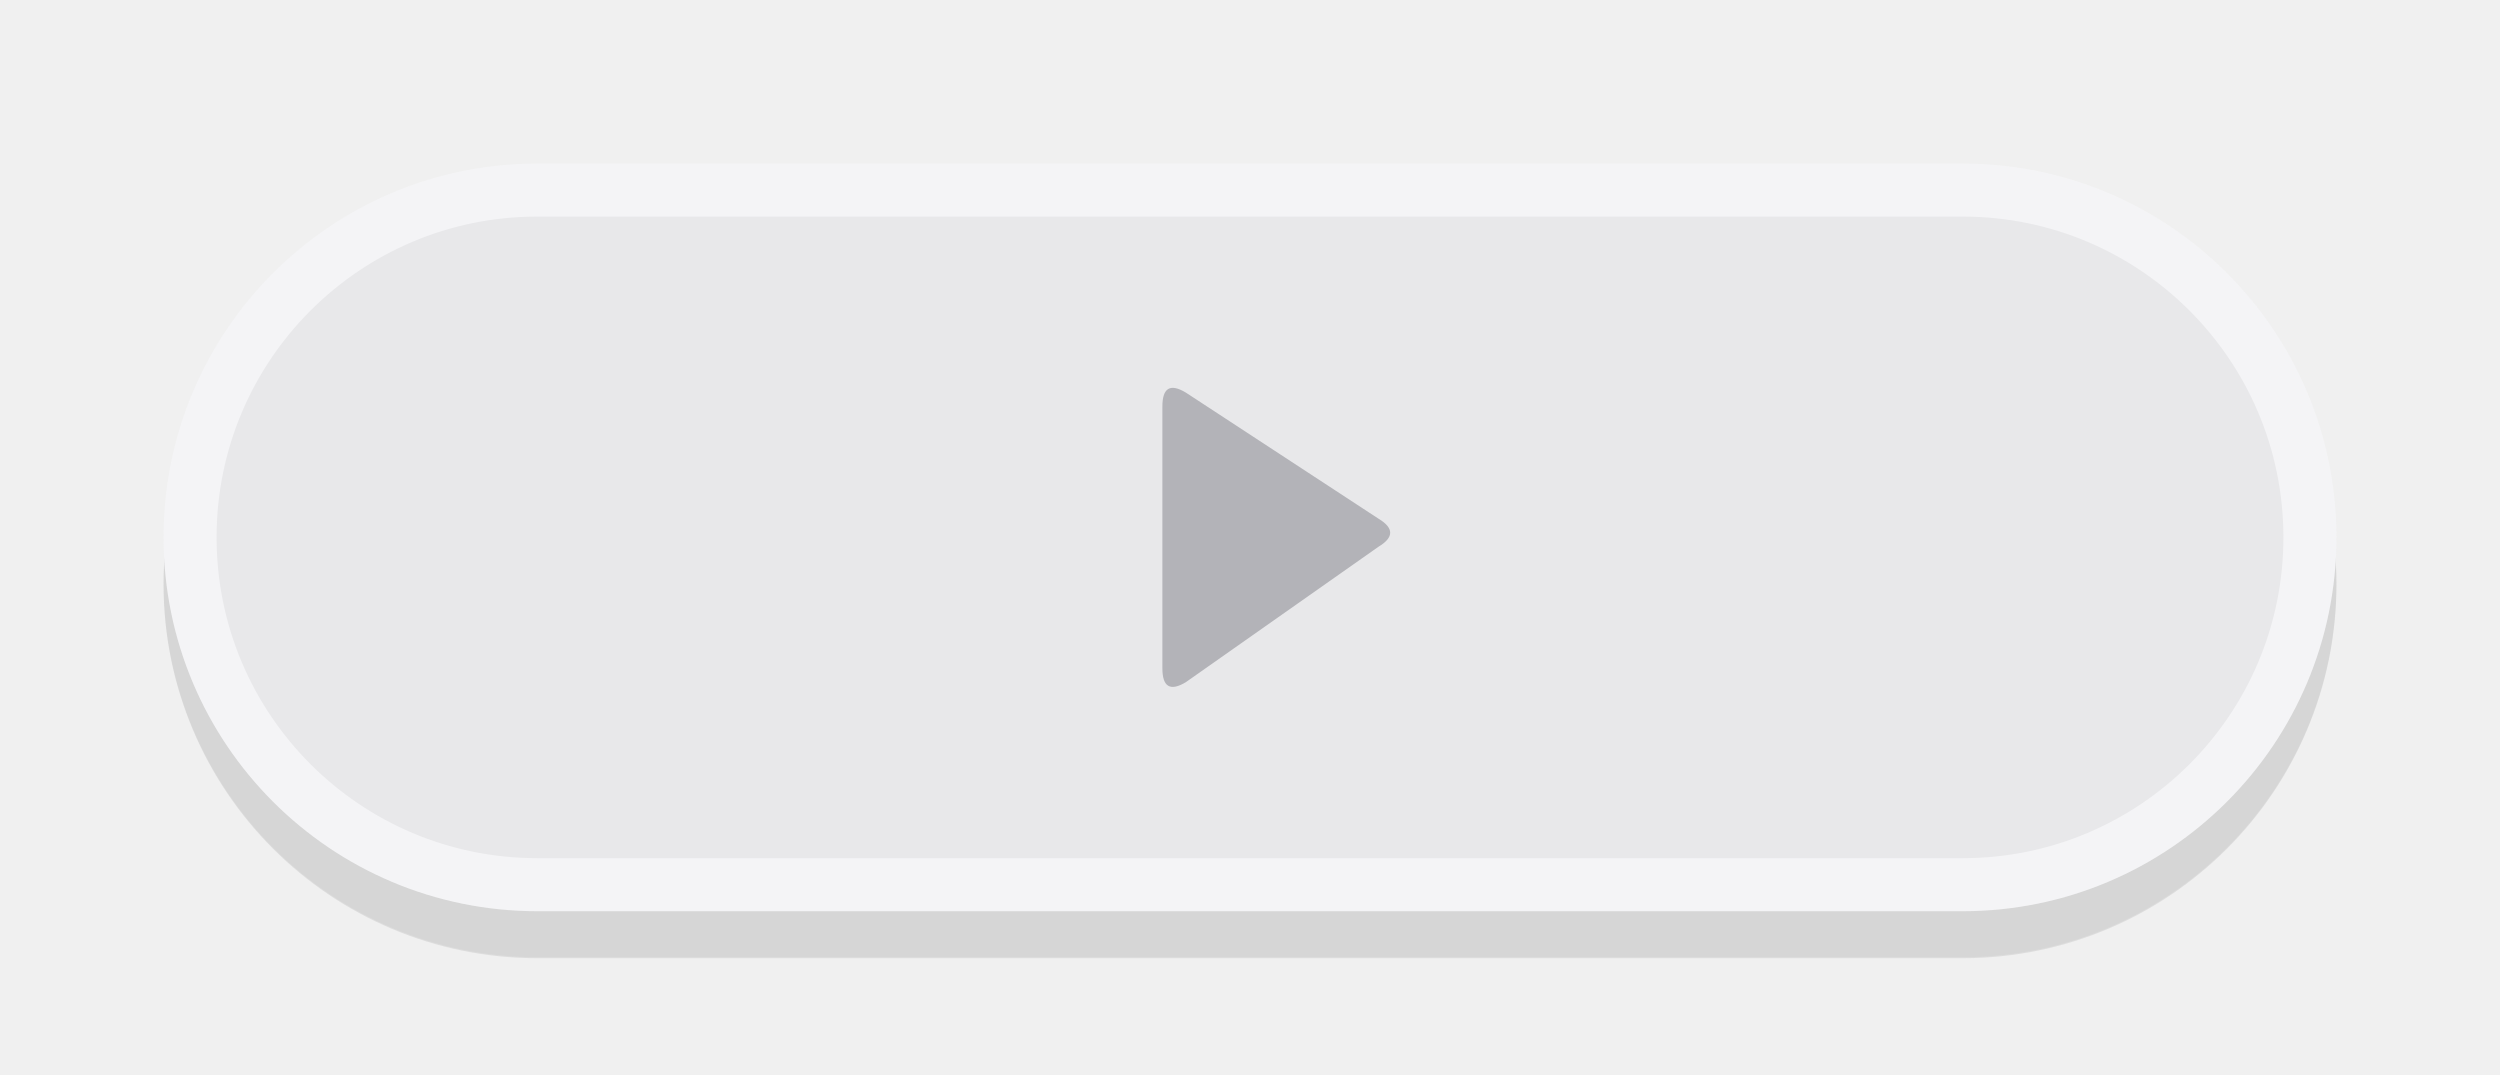
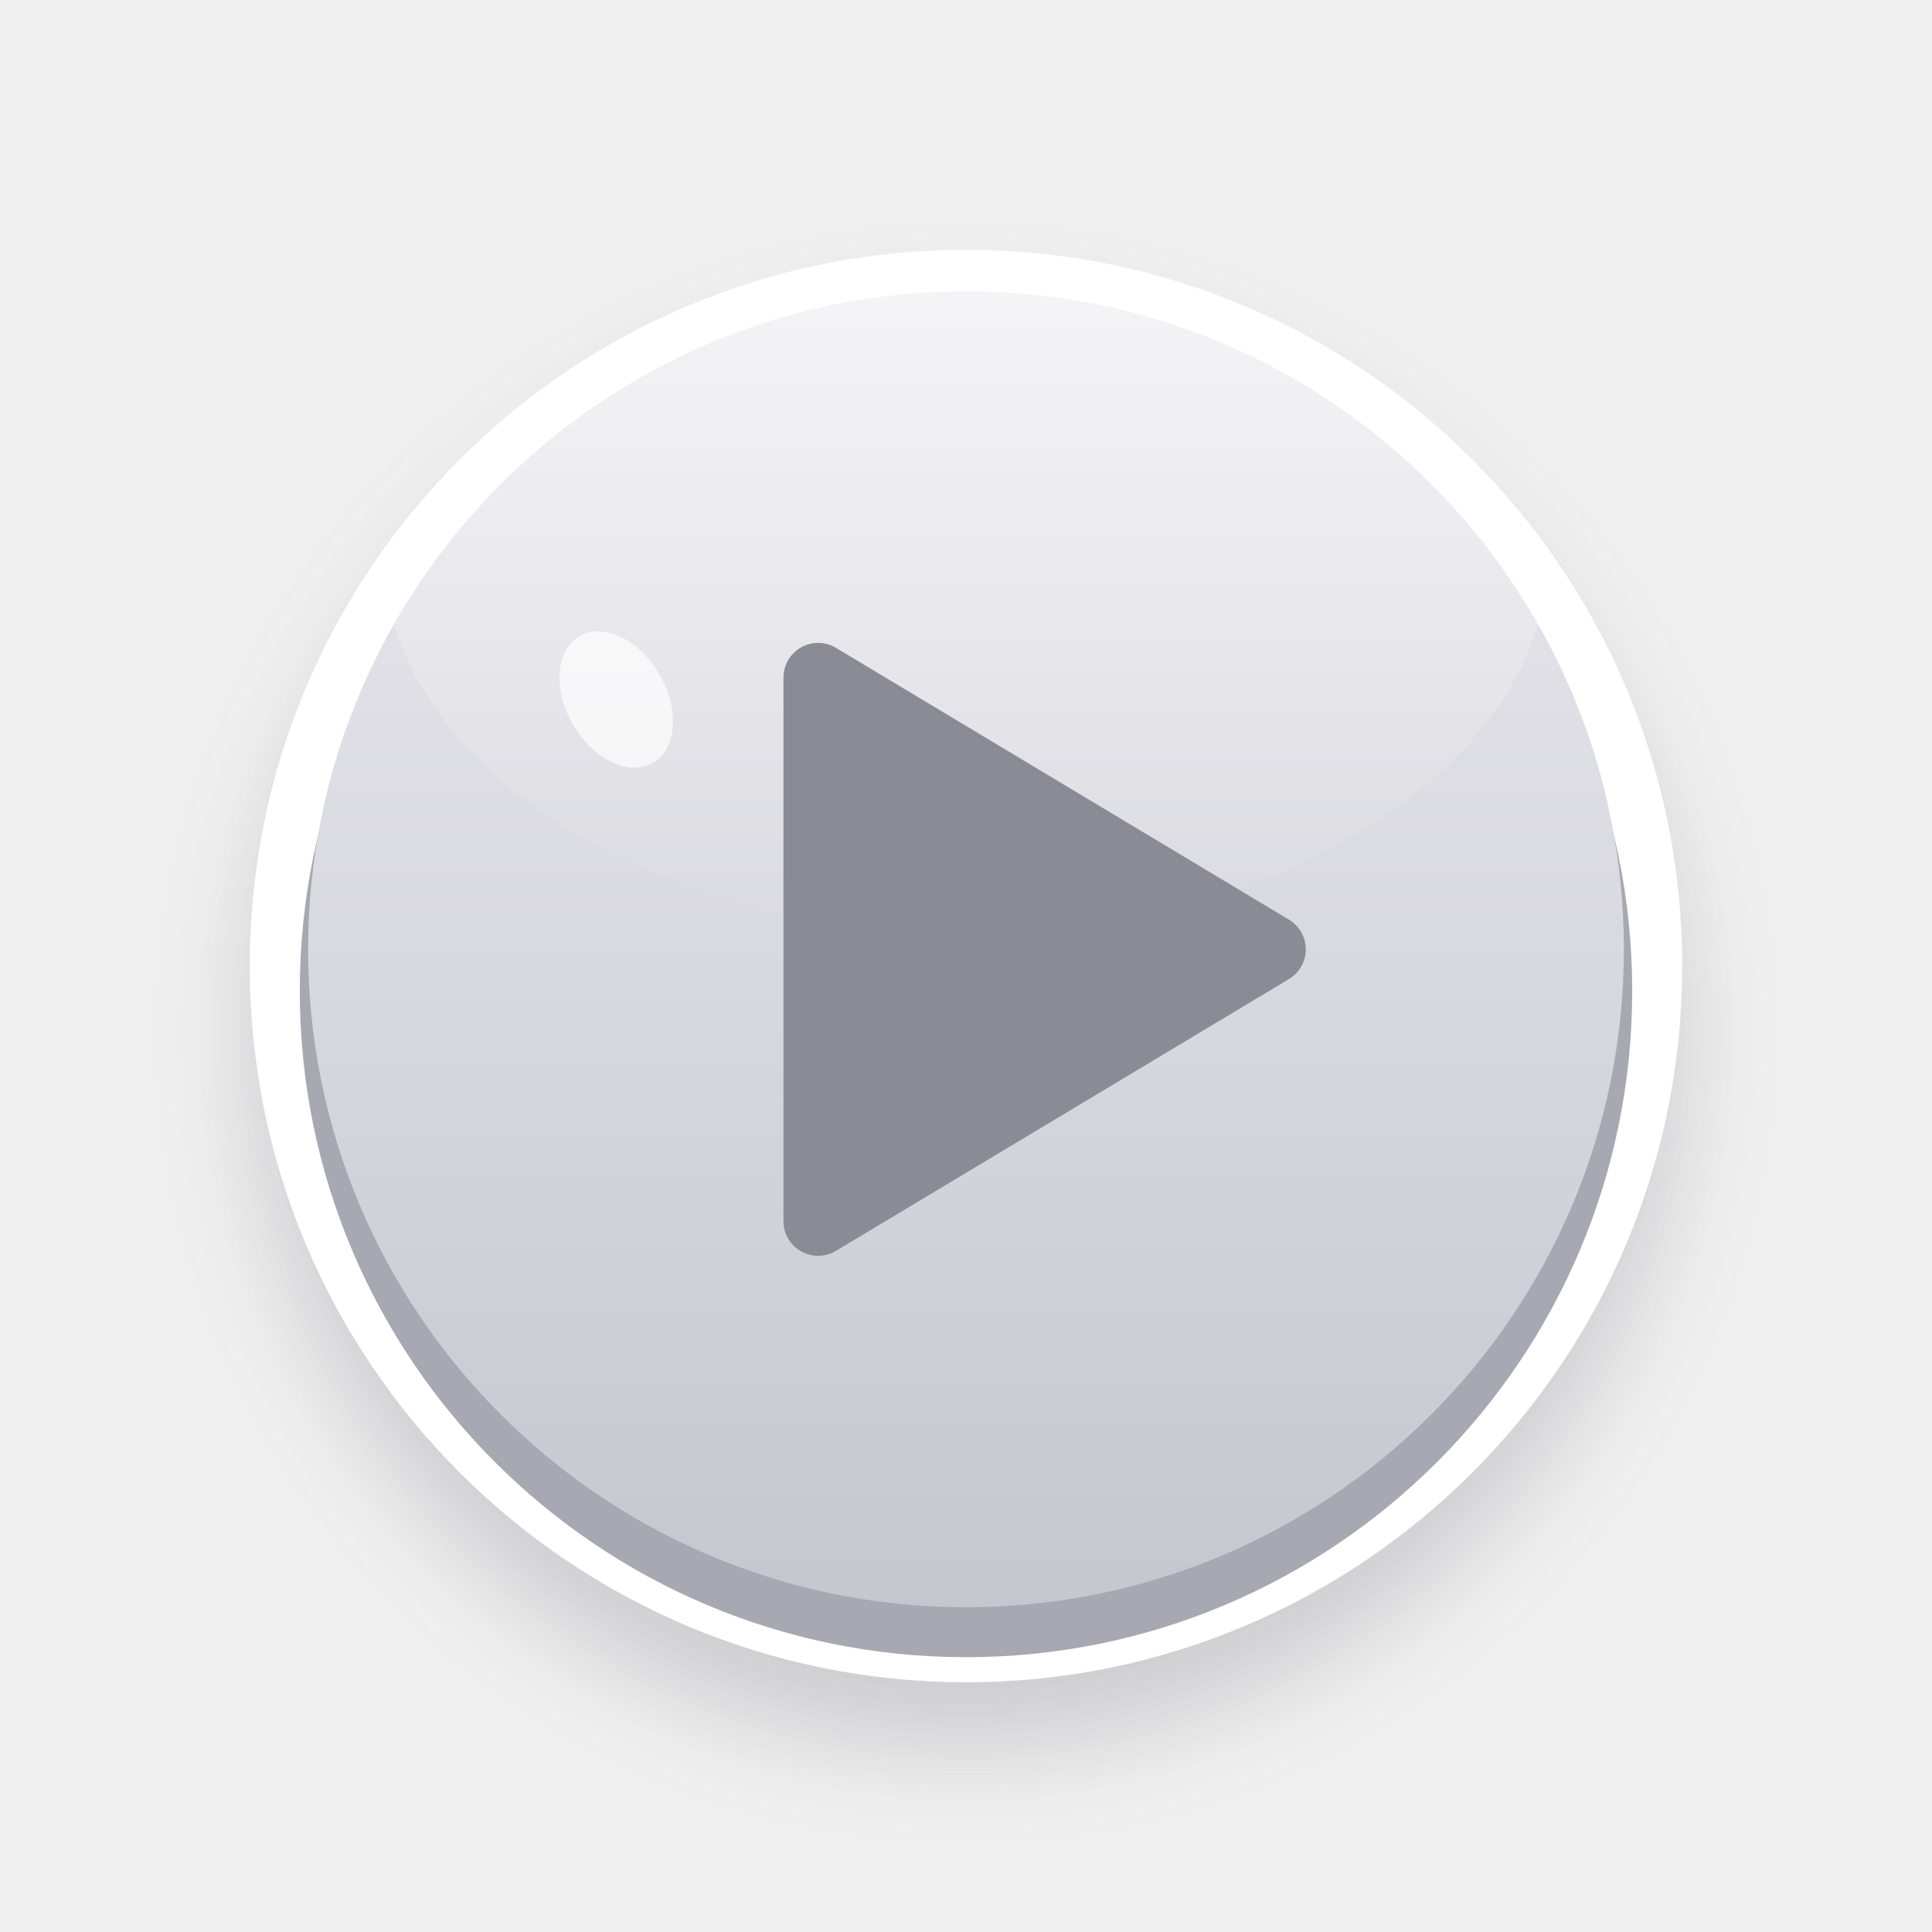
- <svg xmlns="http://www.w3.org/2000/svg" viewBox="0 0 214 92" width="214" height="92" role="img" aria-label="Play (waiting)">
-   <g transform="translate(14 14)">
-     <defs>
-       <filter id="sh" x="-30%" y="-30%" width="160%" height="180%">
-         <feDropShadow dx="0" dy="4" stdDeviation="0" flood-color="#D6D6D6" flood-opacity="1" />
-       </filter>
-     </defs>
-     <rect x="2.27" y="2.27" width="181.46" height="59.46" rx="29.73" fill="#E8E8EA" stroke="#F4F4F6" stroke-width="4.54" filter="url(#sh)" />
-     <g transform="translate(93 32)" fill="#B3B3B8">
-       <path d="M-7.5 -11.2 q0-2.4 2-1.2 L11 -1.6 q2 1.2 0 2.4 L-5.5 12.4 q-2 1.2-2-1.2 Z" />
+ <svg xmlns="http://www.w3.org/2000/svg" viewBox="0 0 116 116" width="116" height="116" role="img" aria-label="Play (waiting)">
+   <defs>
+     <filter id="sh" x="-40%" y="-40%" width="180%" height="195%">
+       <feDropShadow dx="0" dy="4" stdDeviation="3" flood-color="#7C7C86" flood-opacity="0.30" />
+     </filter>
+     <linearGradient id="face" x1="0" y1="0" x2="0" y2="1">
+       <stop offset="0" stop-color="#E9E9EE" />
+       <stop offset=".52" stop-color="#D8D8DF" />
+       <stop offset="1" stop-color="#C6C6CE" />
+     </linearGradient>
+     <linearGradient id="gloss" x1="0" y1="0" x2="0" y2="1">
+       <stop offset="0" stop-color="#fff" stop-opacity=".58" />
+       <stop offset="1" stop-color="#fff" stop-opacity="0" />
+     </linearGradient>
+     <clipPath id="disc">
+       <circle cx="44" cy="43" r="39.5" />
+     </clipPath>
+   </defs>
+   <g transform="translate(14 14)" filter="url(#sh)">
+     <circle cx="44" cy="44" r="43" fill="#FFFFFF" />
+     <circle cx="44" cy="45.5" r="40" fill="#A8A8B2" />
+     <circle cx="44" cy="43" r="39.5" fill="url(#face)" />
+     <g clip-path="url(#disc)">
+       <ellipse cx="44" cy="19" rx="35" ry="23" fill="url(#gloss)" />
+       <ellipse cx="23" cy="28" rx="3" ry="4.4" fill="#fff" opacity=".7" transform="rotate(-30 23 28)" />
+     </g>
+     <g transform="translate(46 43) scale(1.6)" fill="#8B8B95" stroke="#8B8B95" stroke-width="2.6" stroke-linejoin="round">
+       <path d="M-6.8 -10.2 L10.2 0 -6.8 10.2 Z" />
    </g>
  </g>
</svg>
